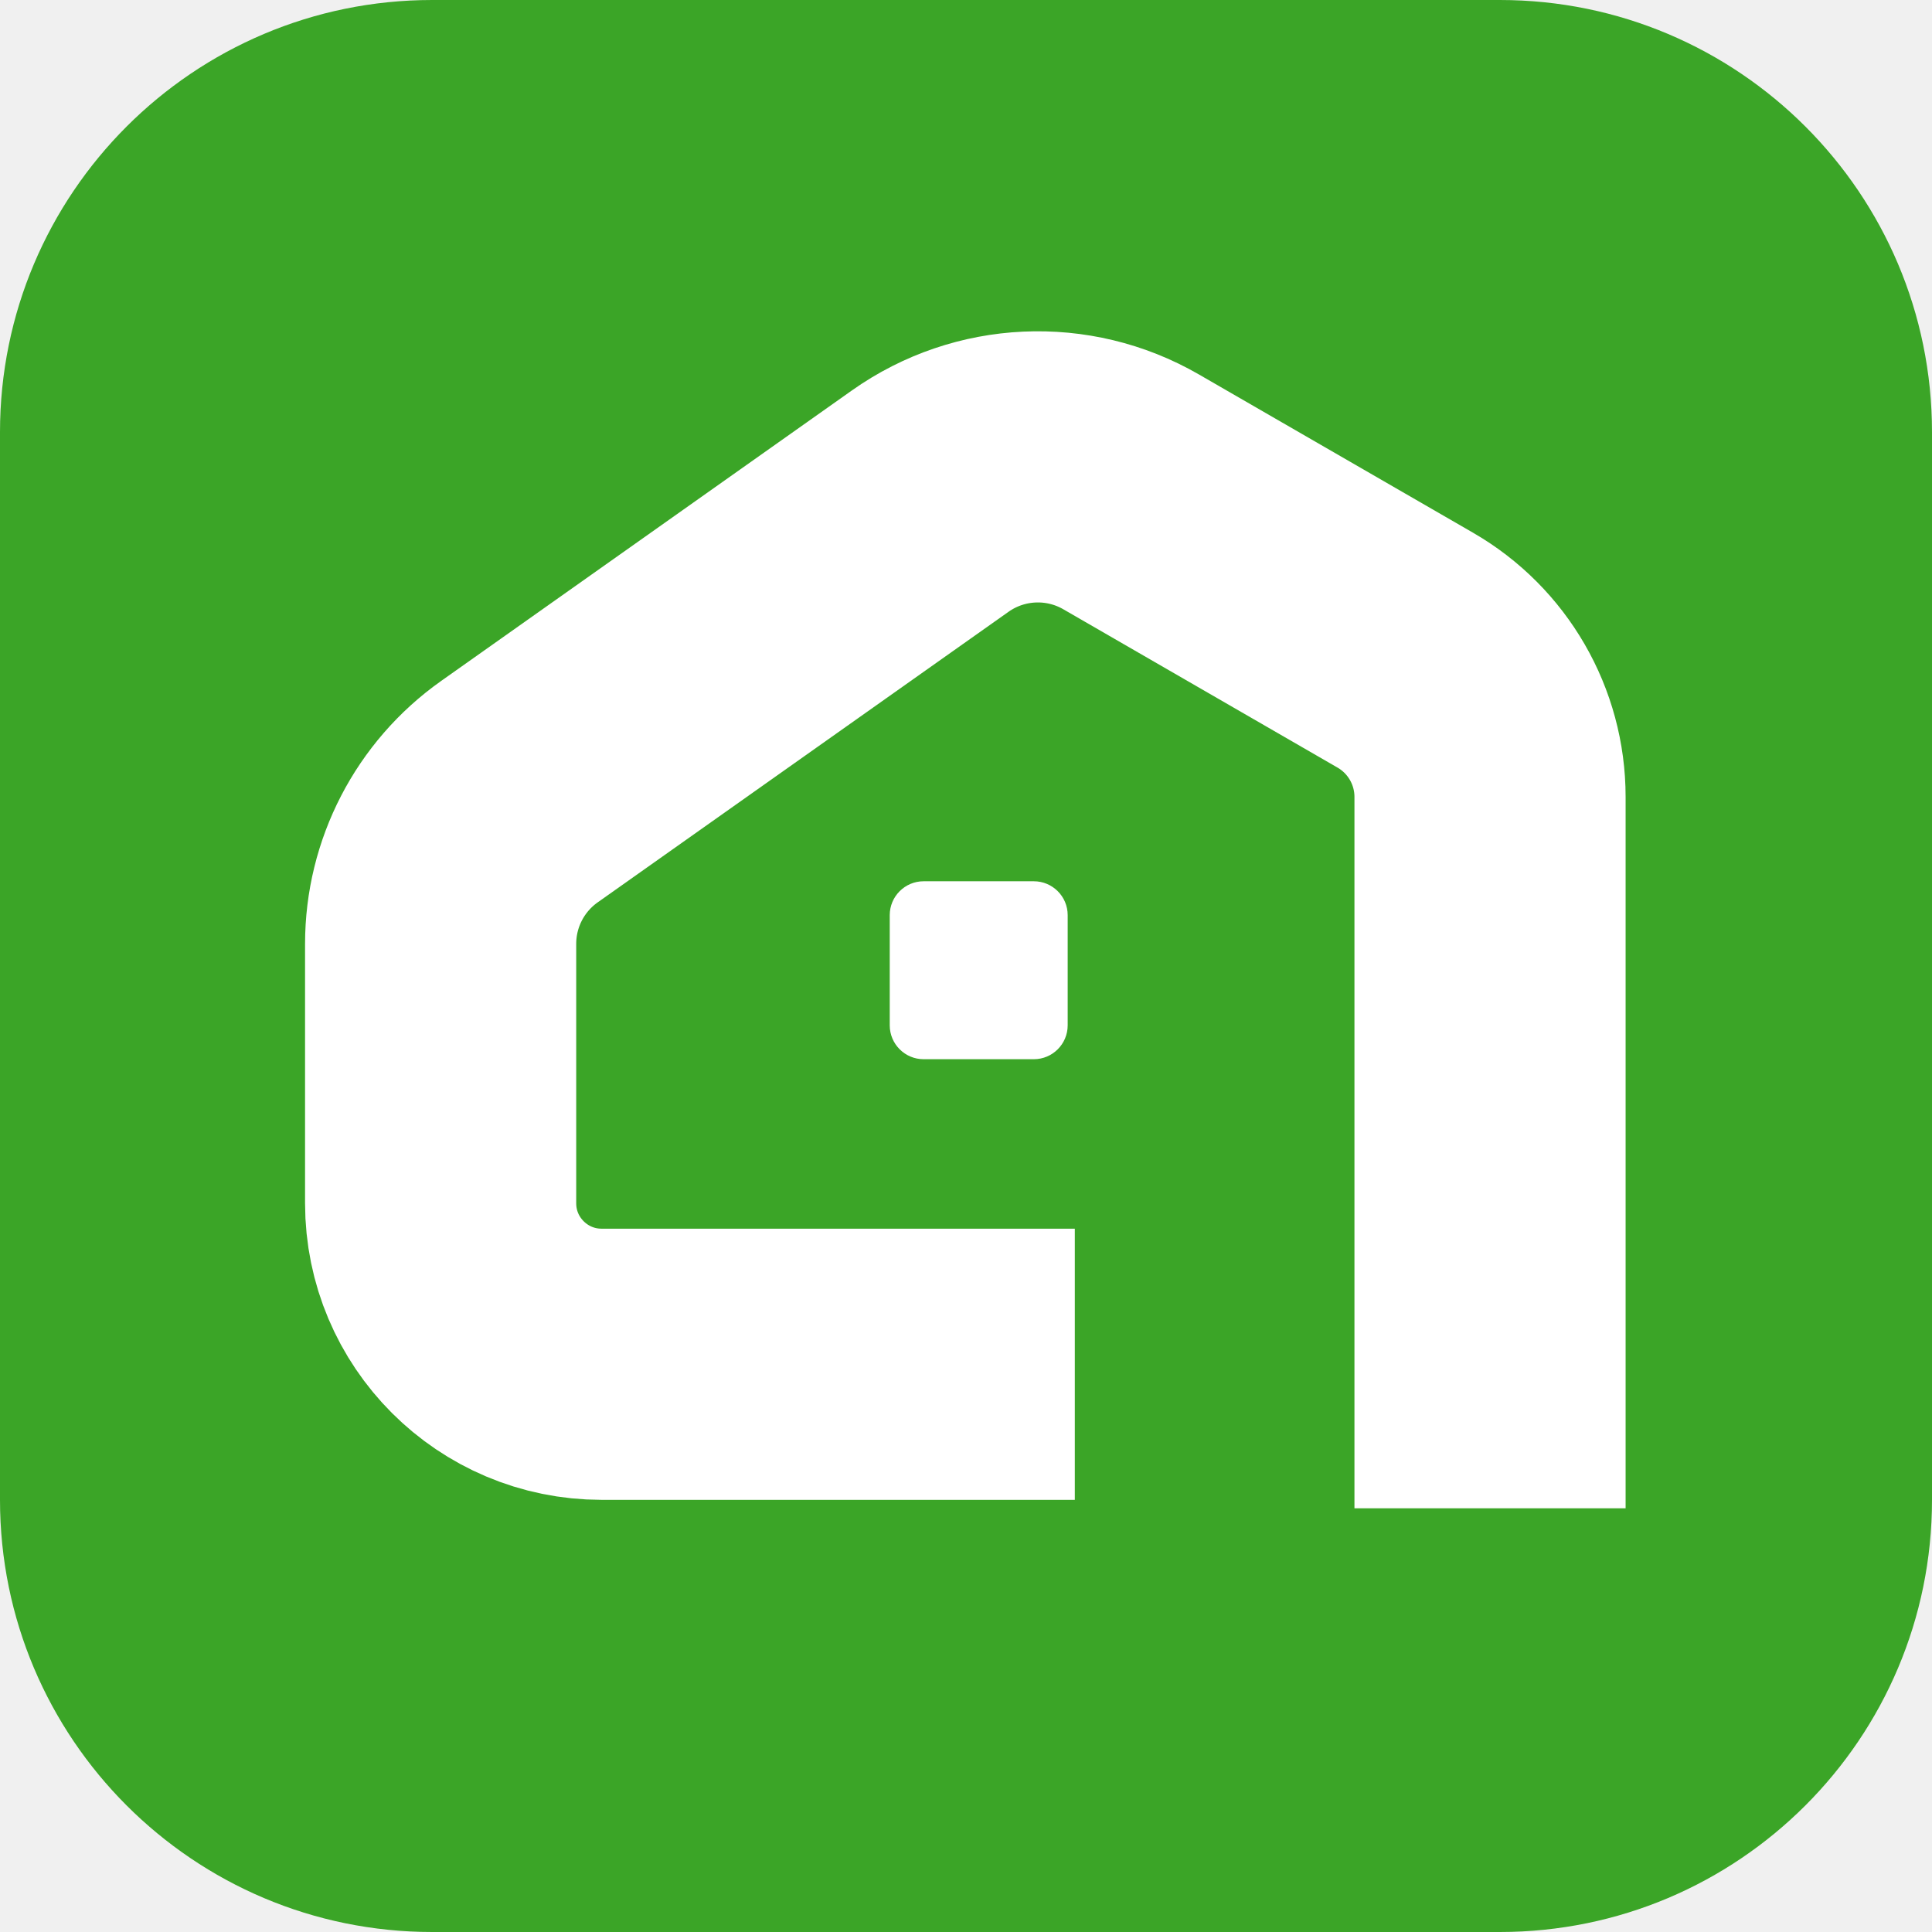
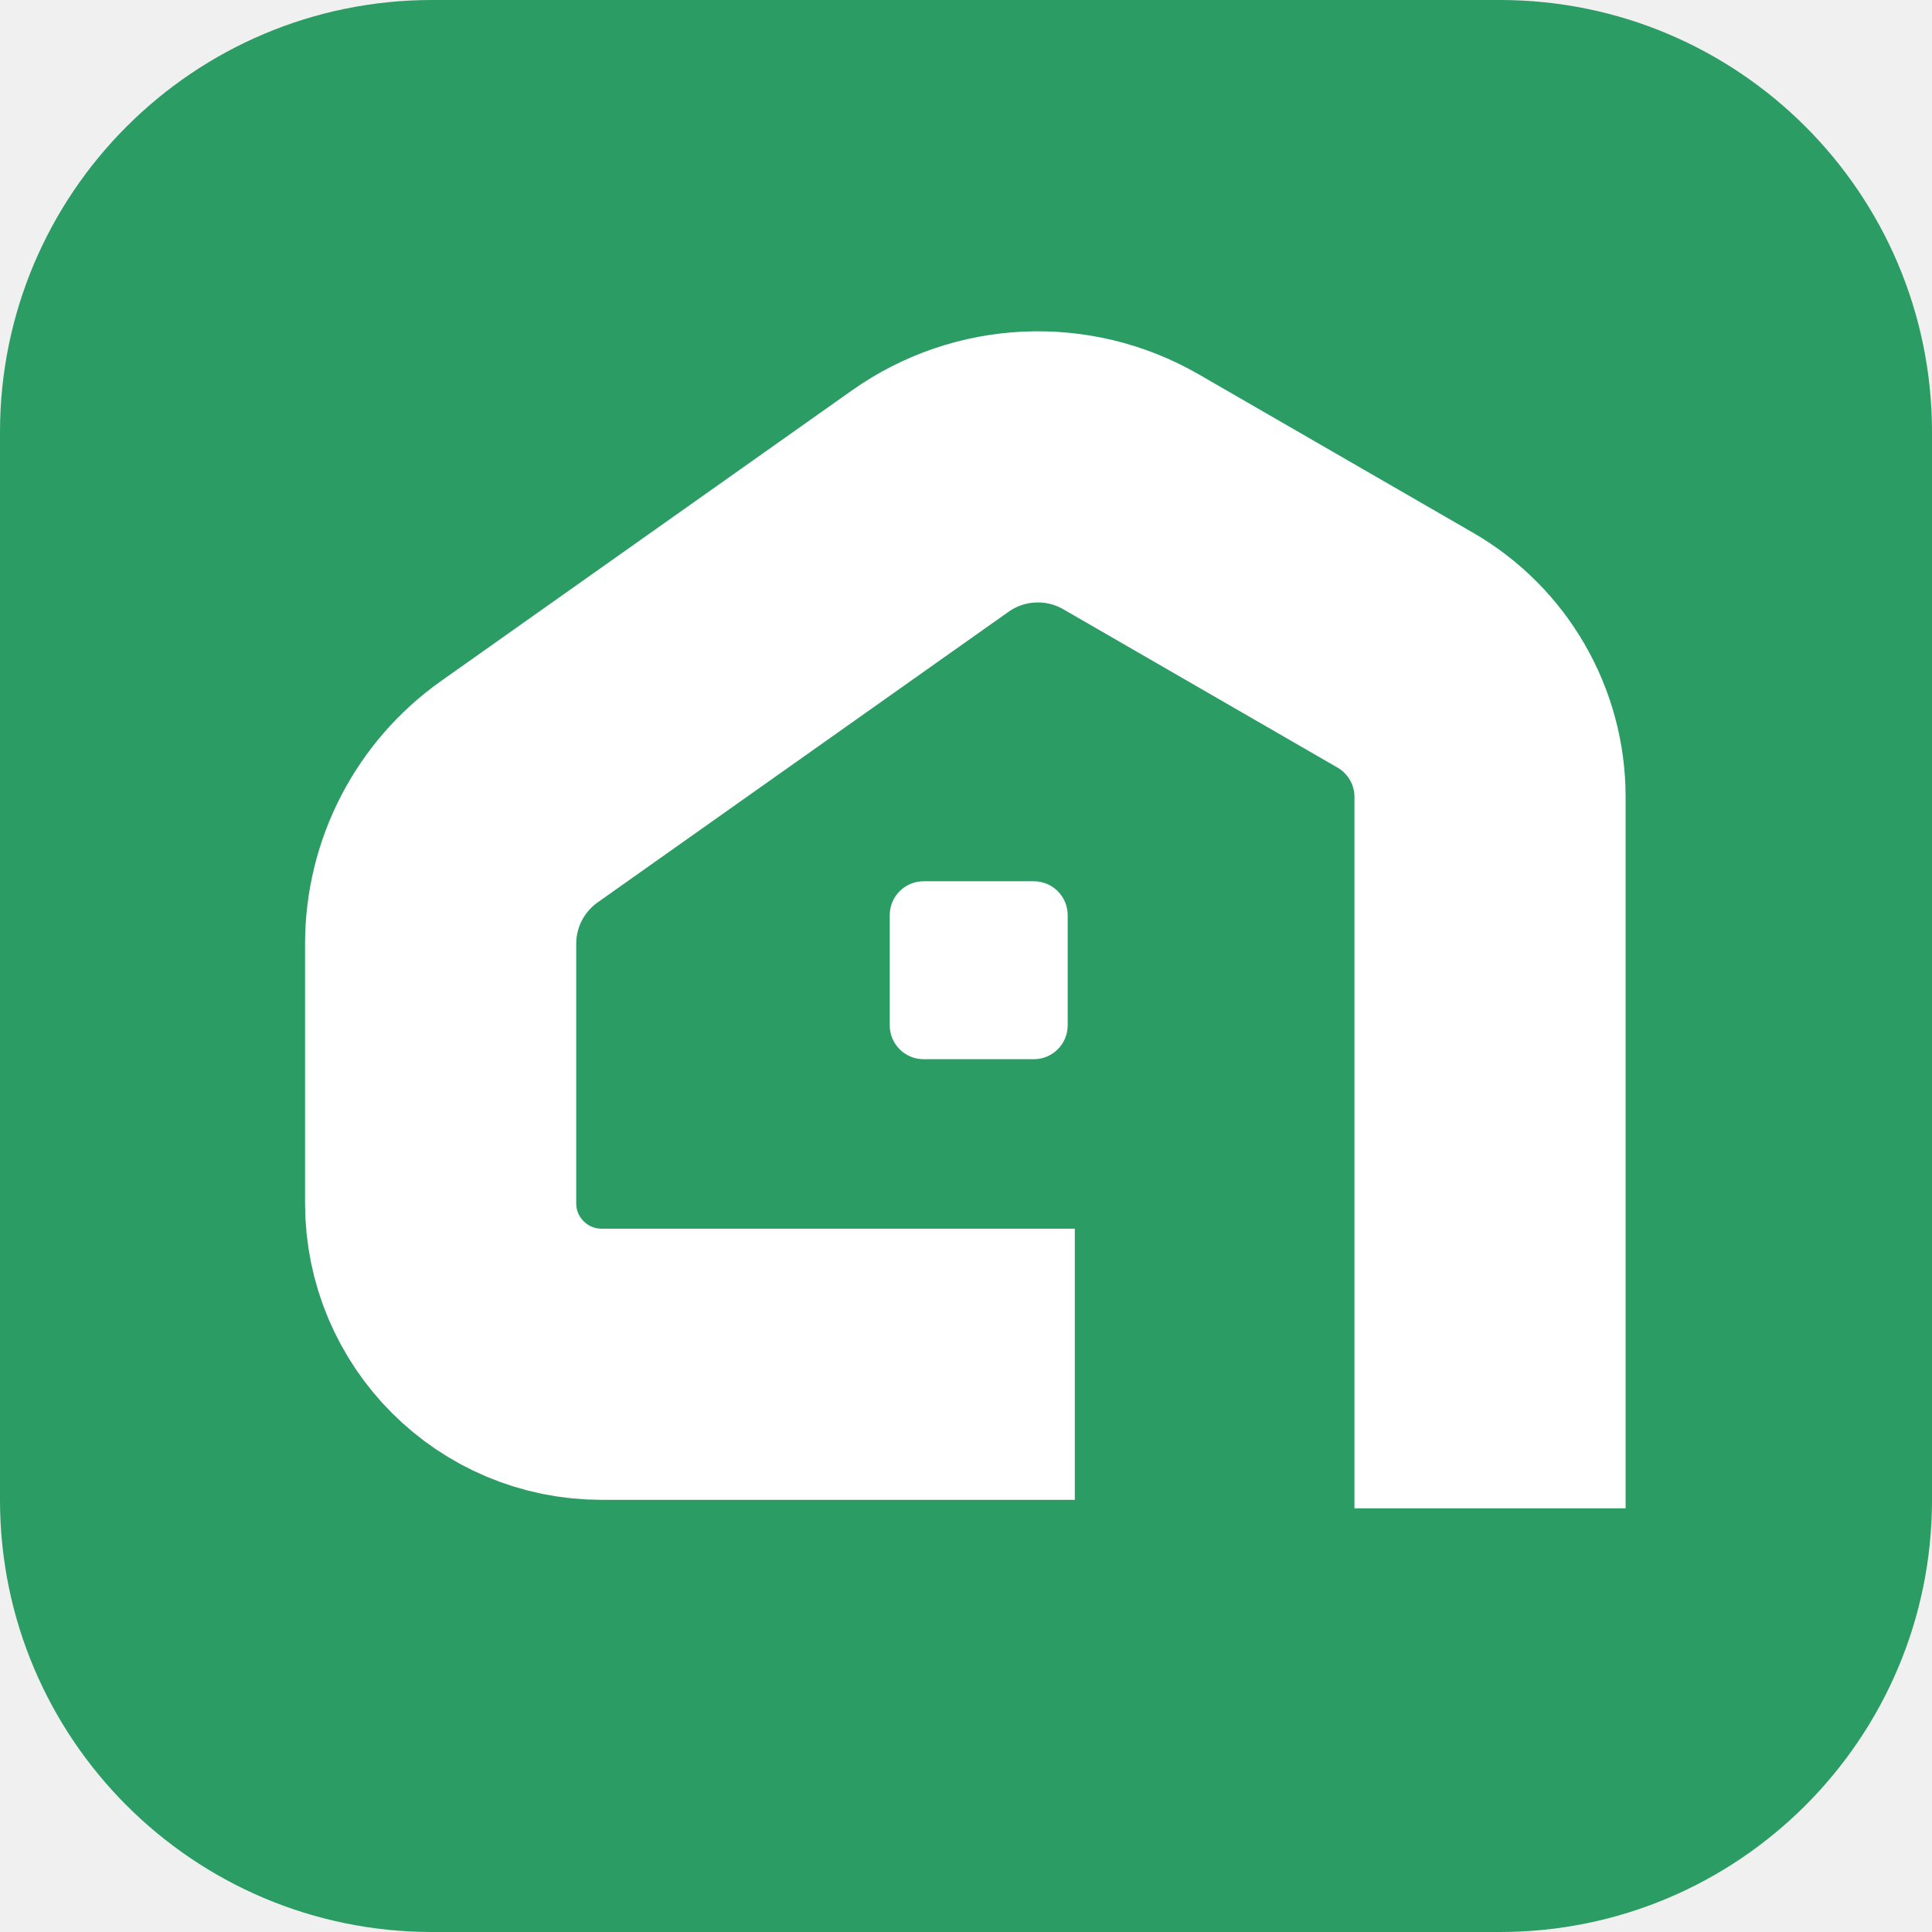
<svg xmlns="http://www.w3.org/2000/svg" width="228" height="228" viewBox="0 0 228 228" fill="none">
-   <rect width="228" height="228" rx="51" fill="#3BA527" />
+   <rect width="228" height="228" rx="51" fill="#2B9C64" />
  <path d="M175.842 178V94.047C175.842 86.902 172.03 80.299 165.842 76.727L133.483 58.044C126.046 53.751 116.791 54.176 109.78 59.135L61.297 93.425C55.466 97.549 52 104.245 52 111.387V142C52 152.493 60.507 161 71 161H126.842" stroke="white" stroke-width="32" />
  <rect x="105" y="104" width="21" height="21" rx="4" fill="white" />
</svg>
